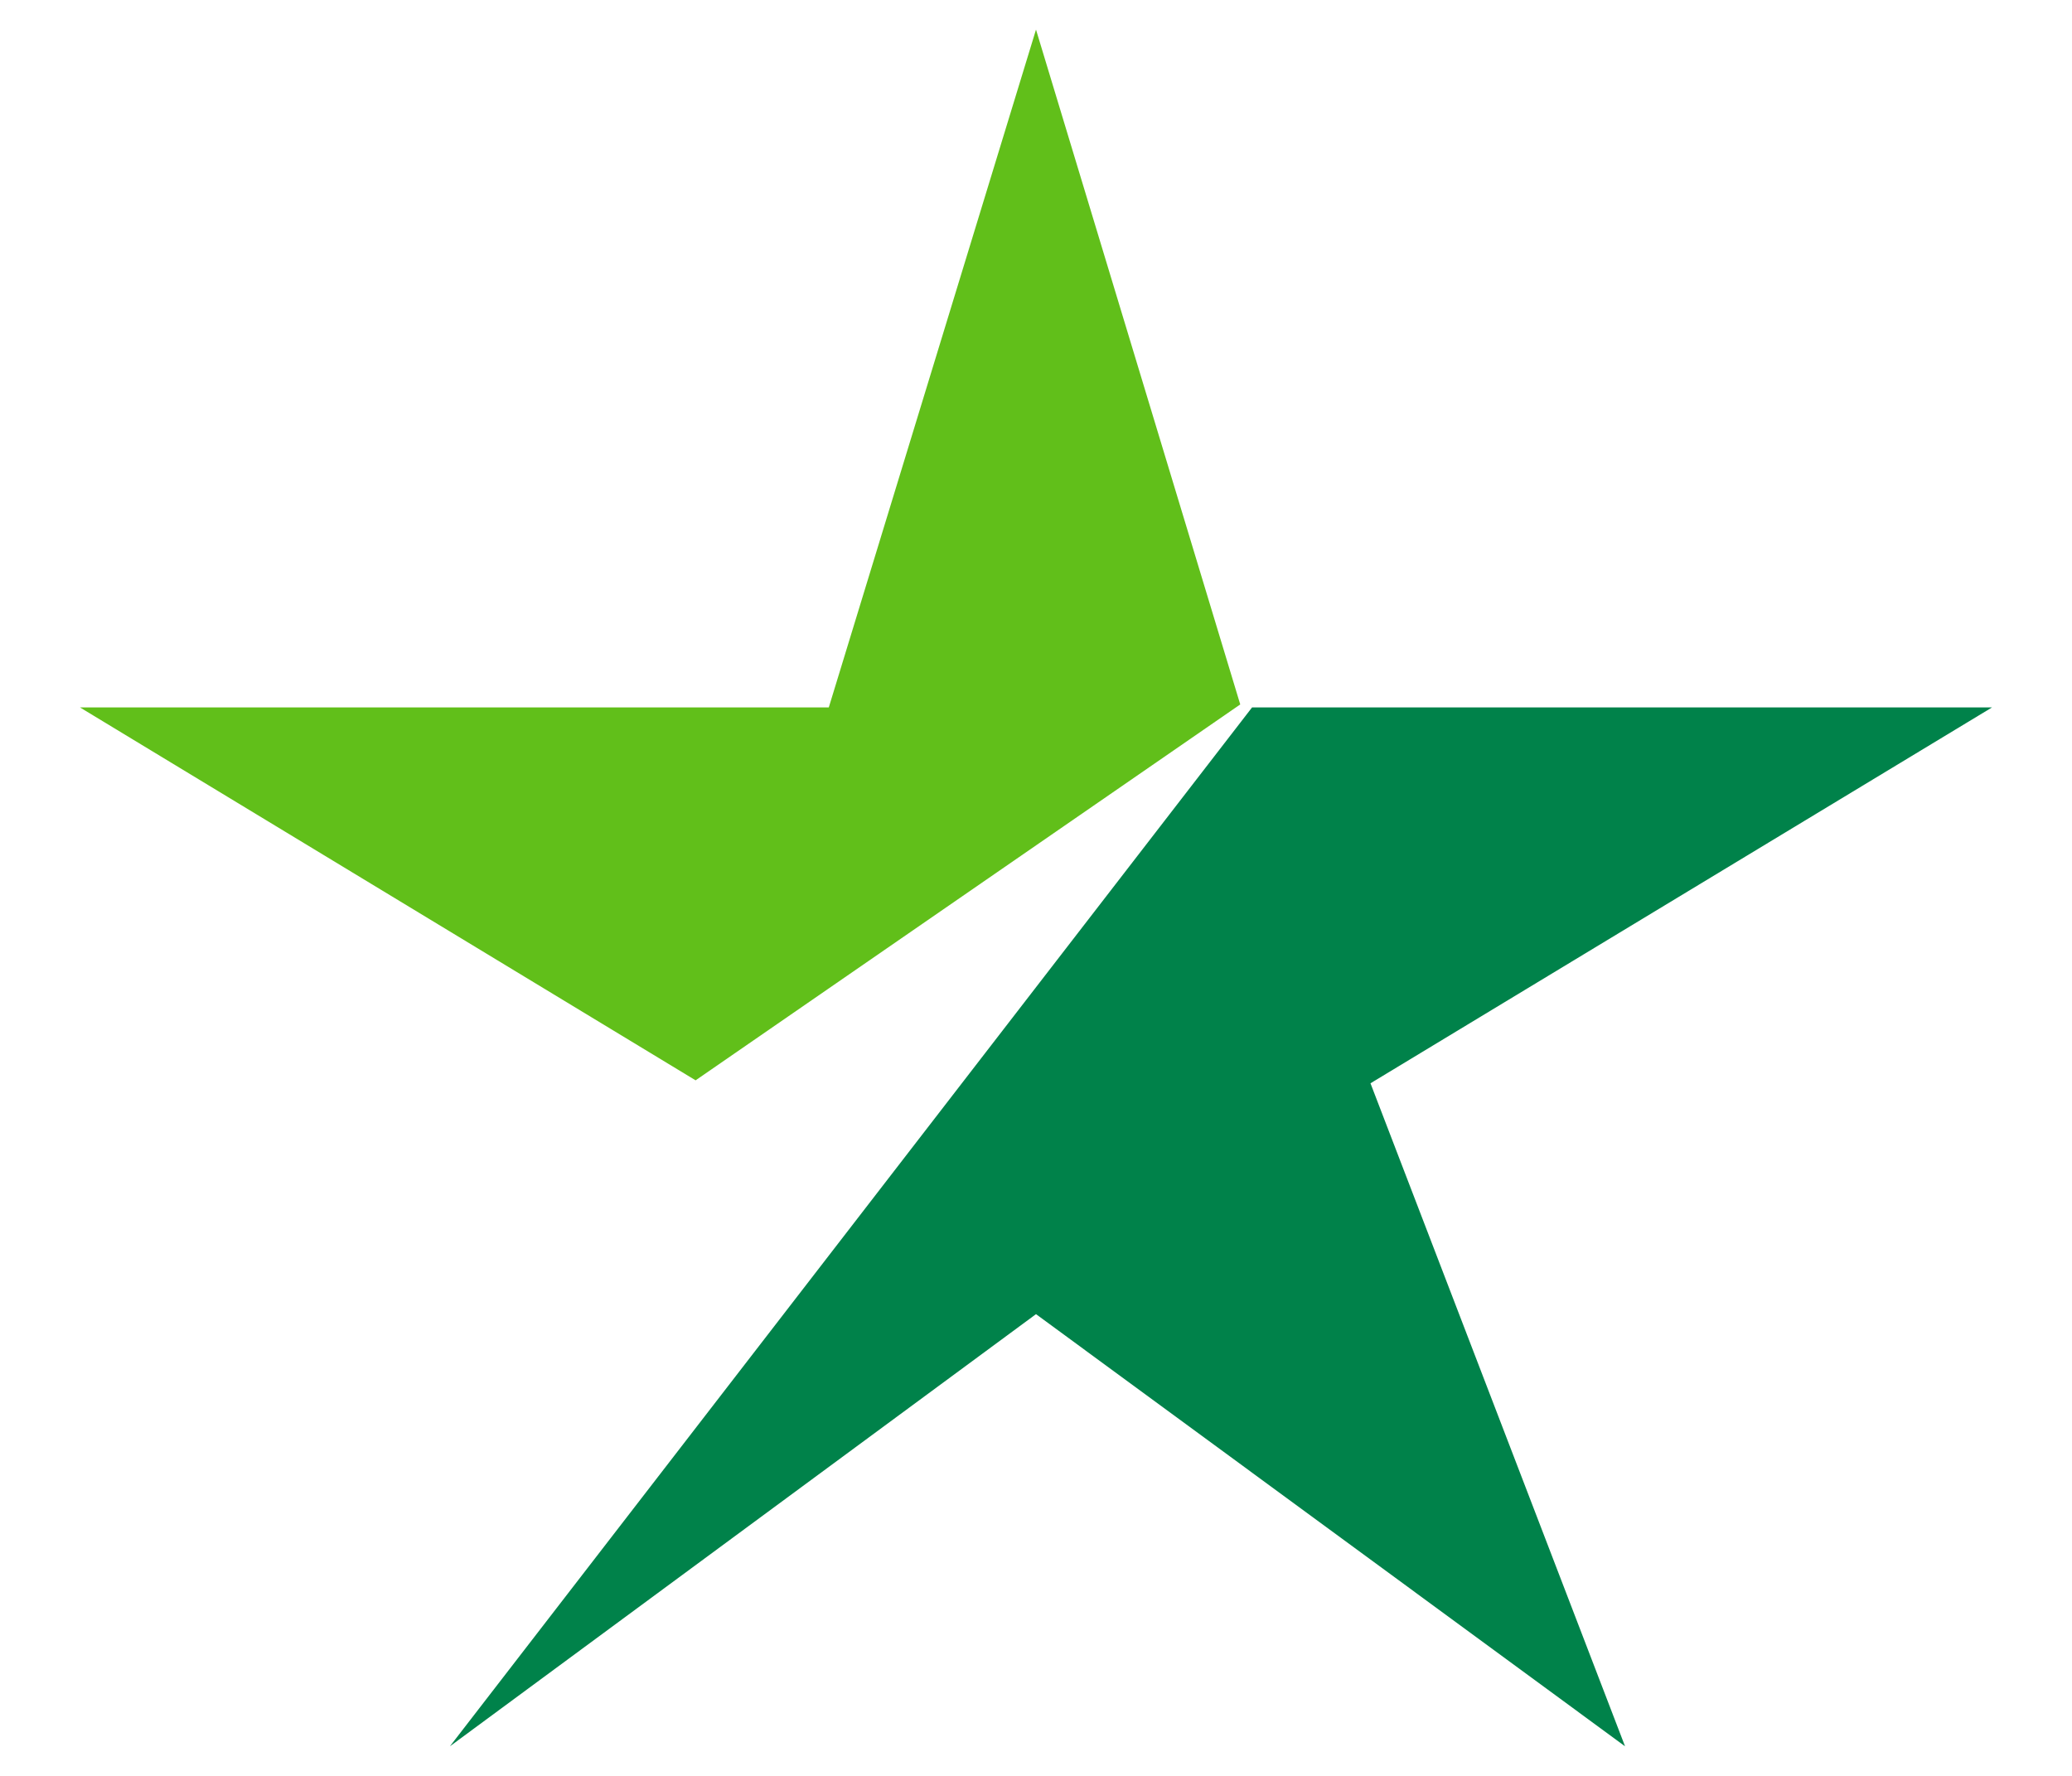
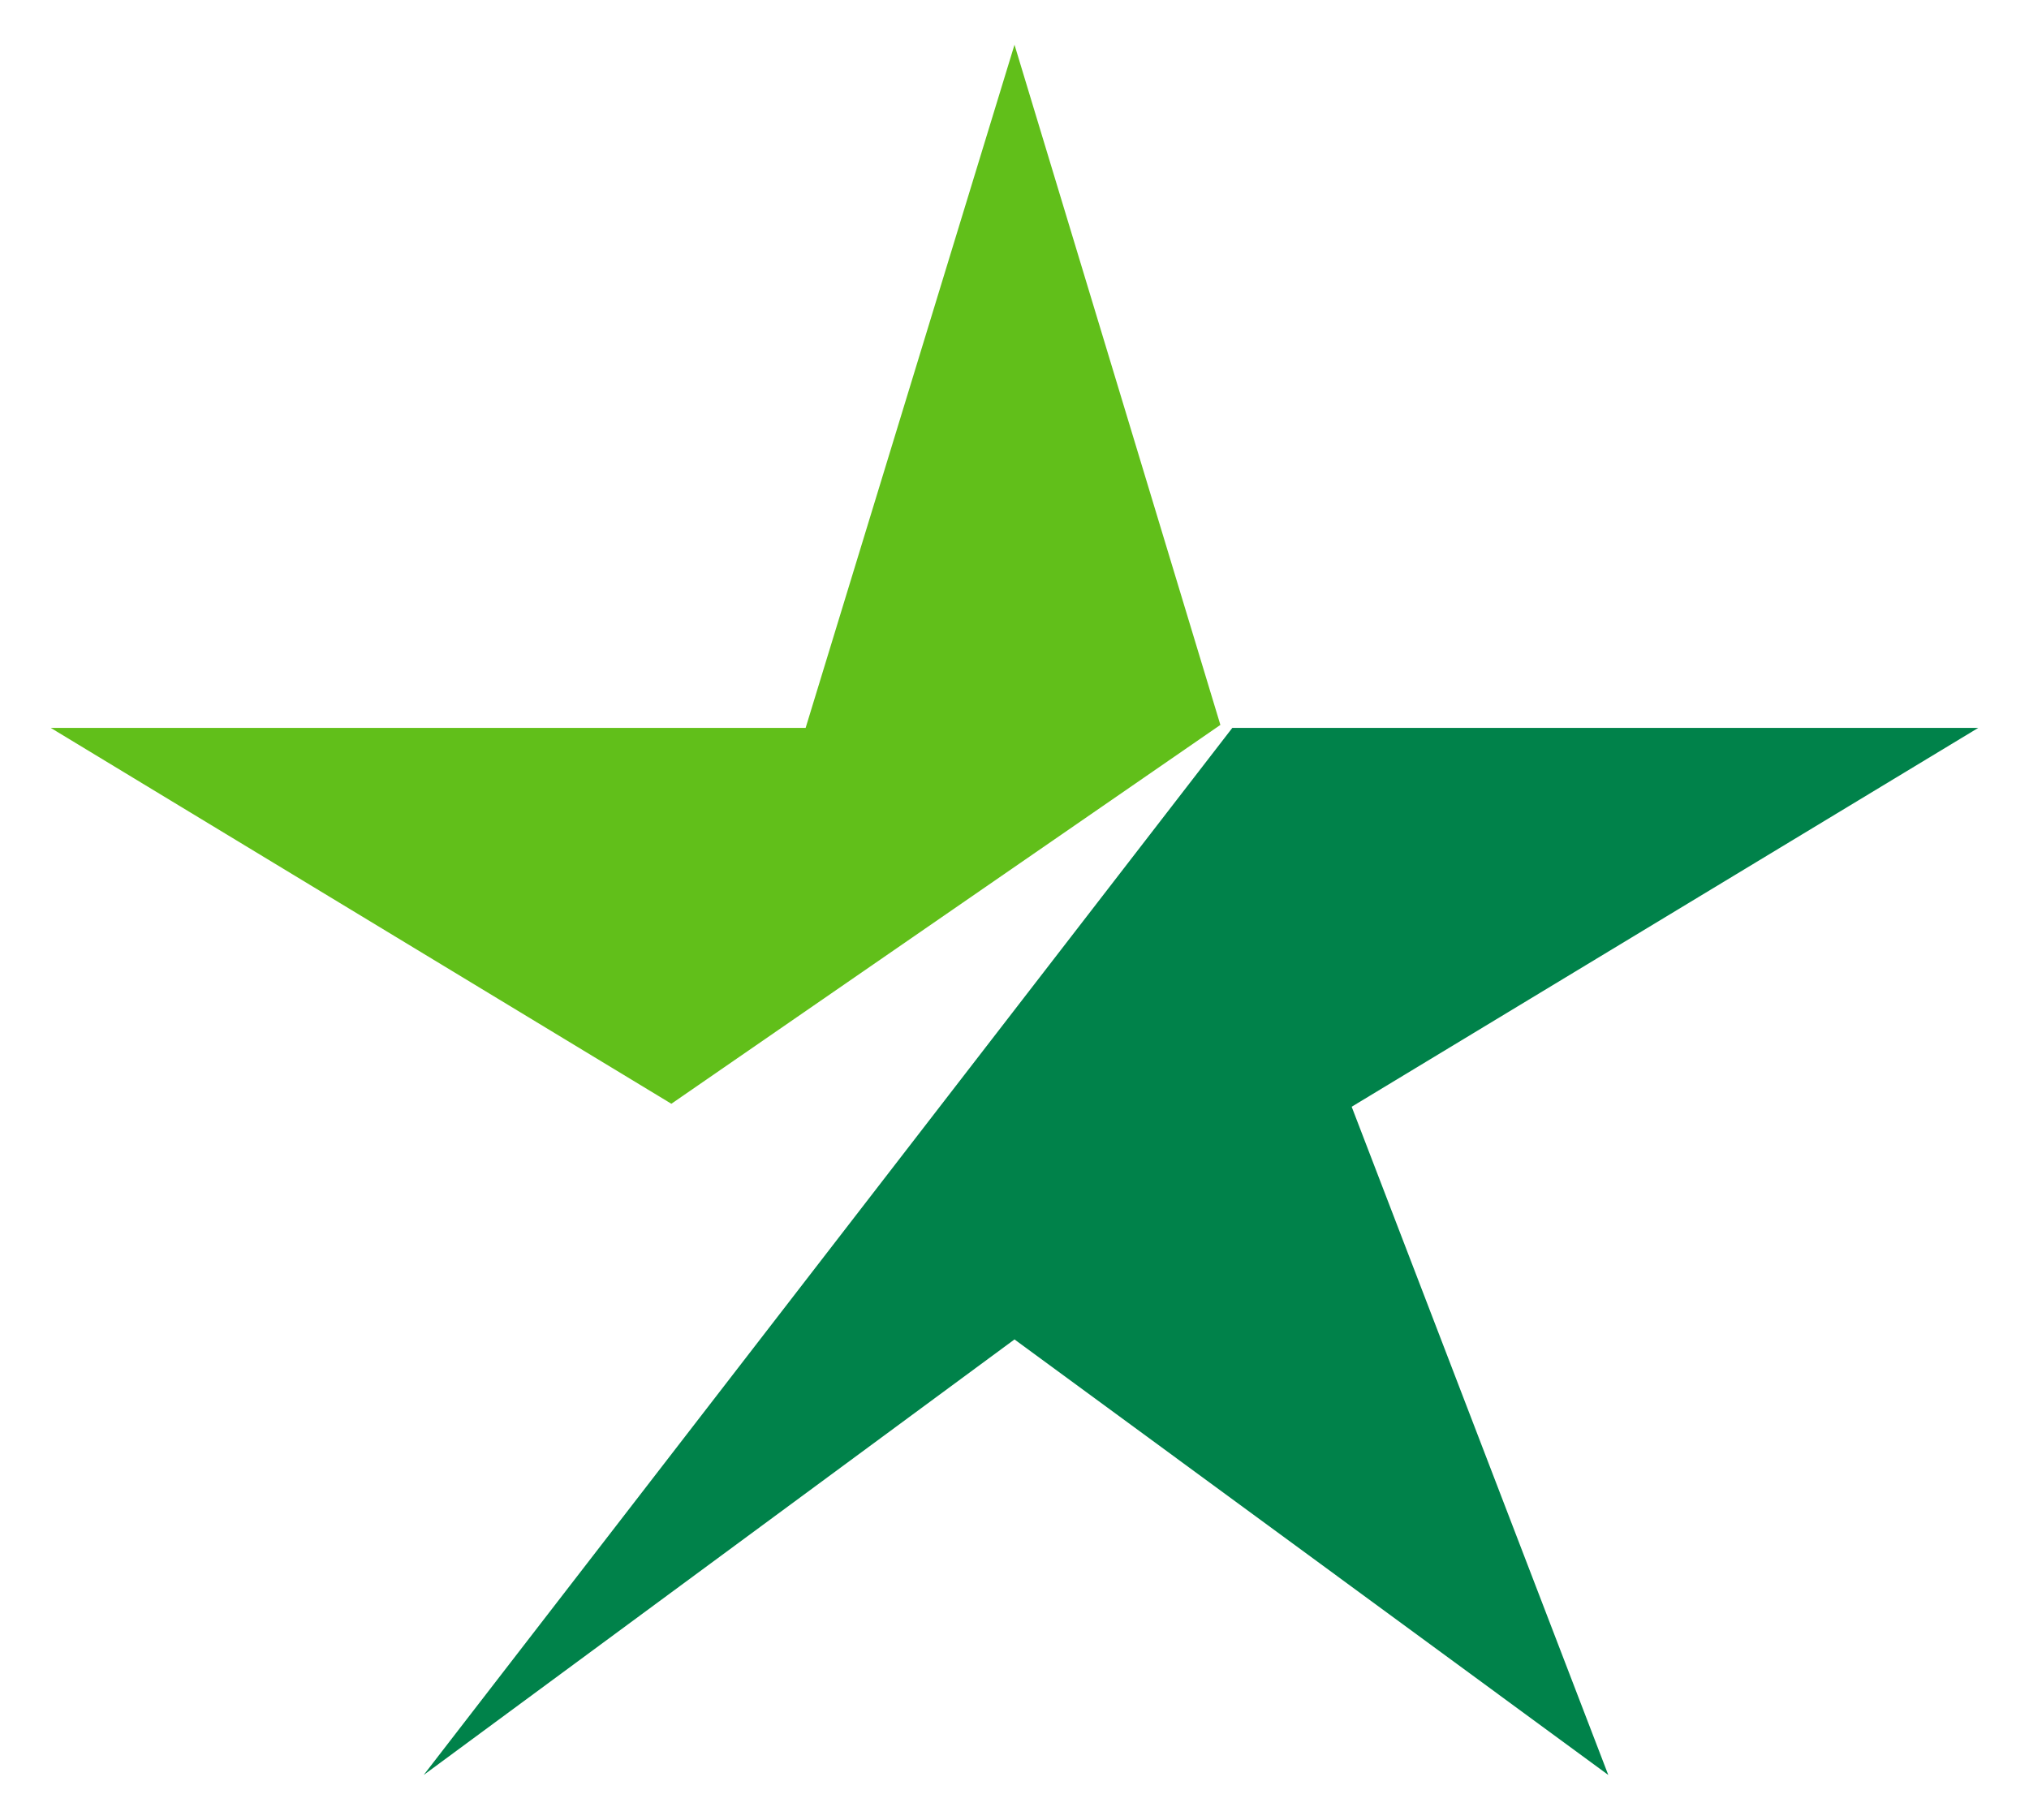
- <svg xmlns="http://www.w3.org/2000/svg" viewBox="0 0 70 60">
-   <path fill="#61bf1a" d="M35 1l-7 22.9H2.7l20.8 12.6 18.4-12.7z" />
-   <path fill="#00824a" d="M42.3 23.9L15.2 59 35 44.4 54.9 59l-8.6-22.4 21-12.7z" />
+ <svg xmlns="http://www.w3.org/2000/svg" version="1.1" id="Layer_1" x="0px" y="0px" viewBox="0 0 68 61" style="enable-background:new 0 0 68 61;" xml:space="preserve">
+   <style type="text/css">
+ 	.st0{fill:#61BF1A;}
+ 	.st1{fill:#00824A;}
+ </style>
+   <path class="st0" d="M34,1.5l-7,22.9H1.7L22.5,37l18.4-12.7L34,1.5z" />
+   <path class="st1" d="M41.3,24.4L14.2,59.5L34,44.9l19.9,14.6l-8.6-22.4l21-12.7L41.3,24.4z" />
</svg>
